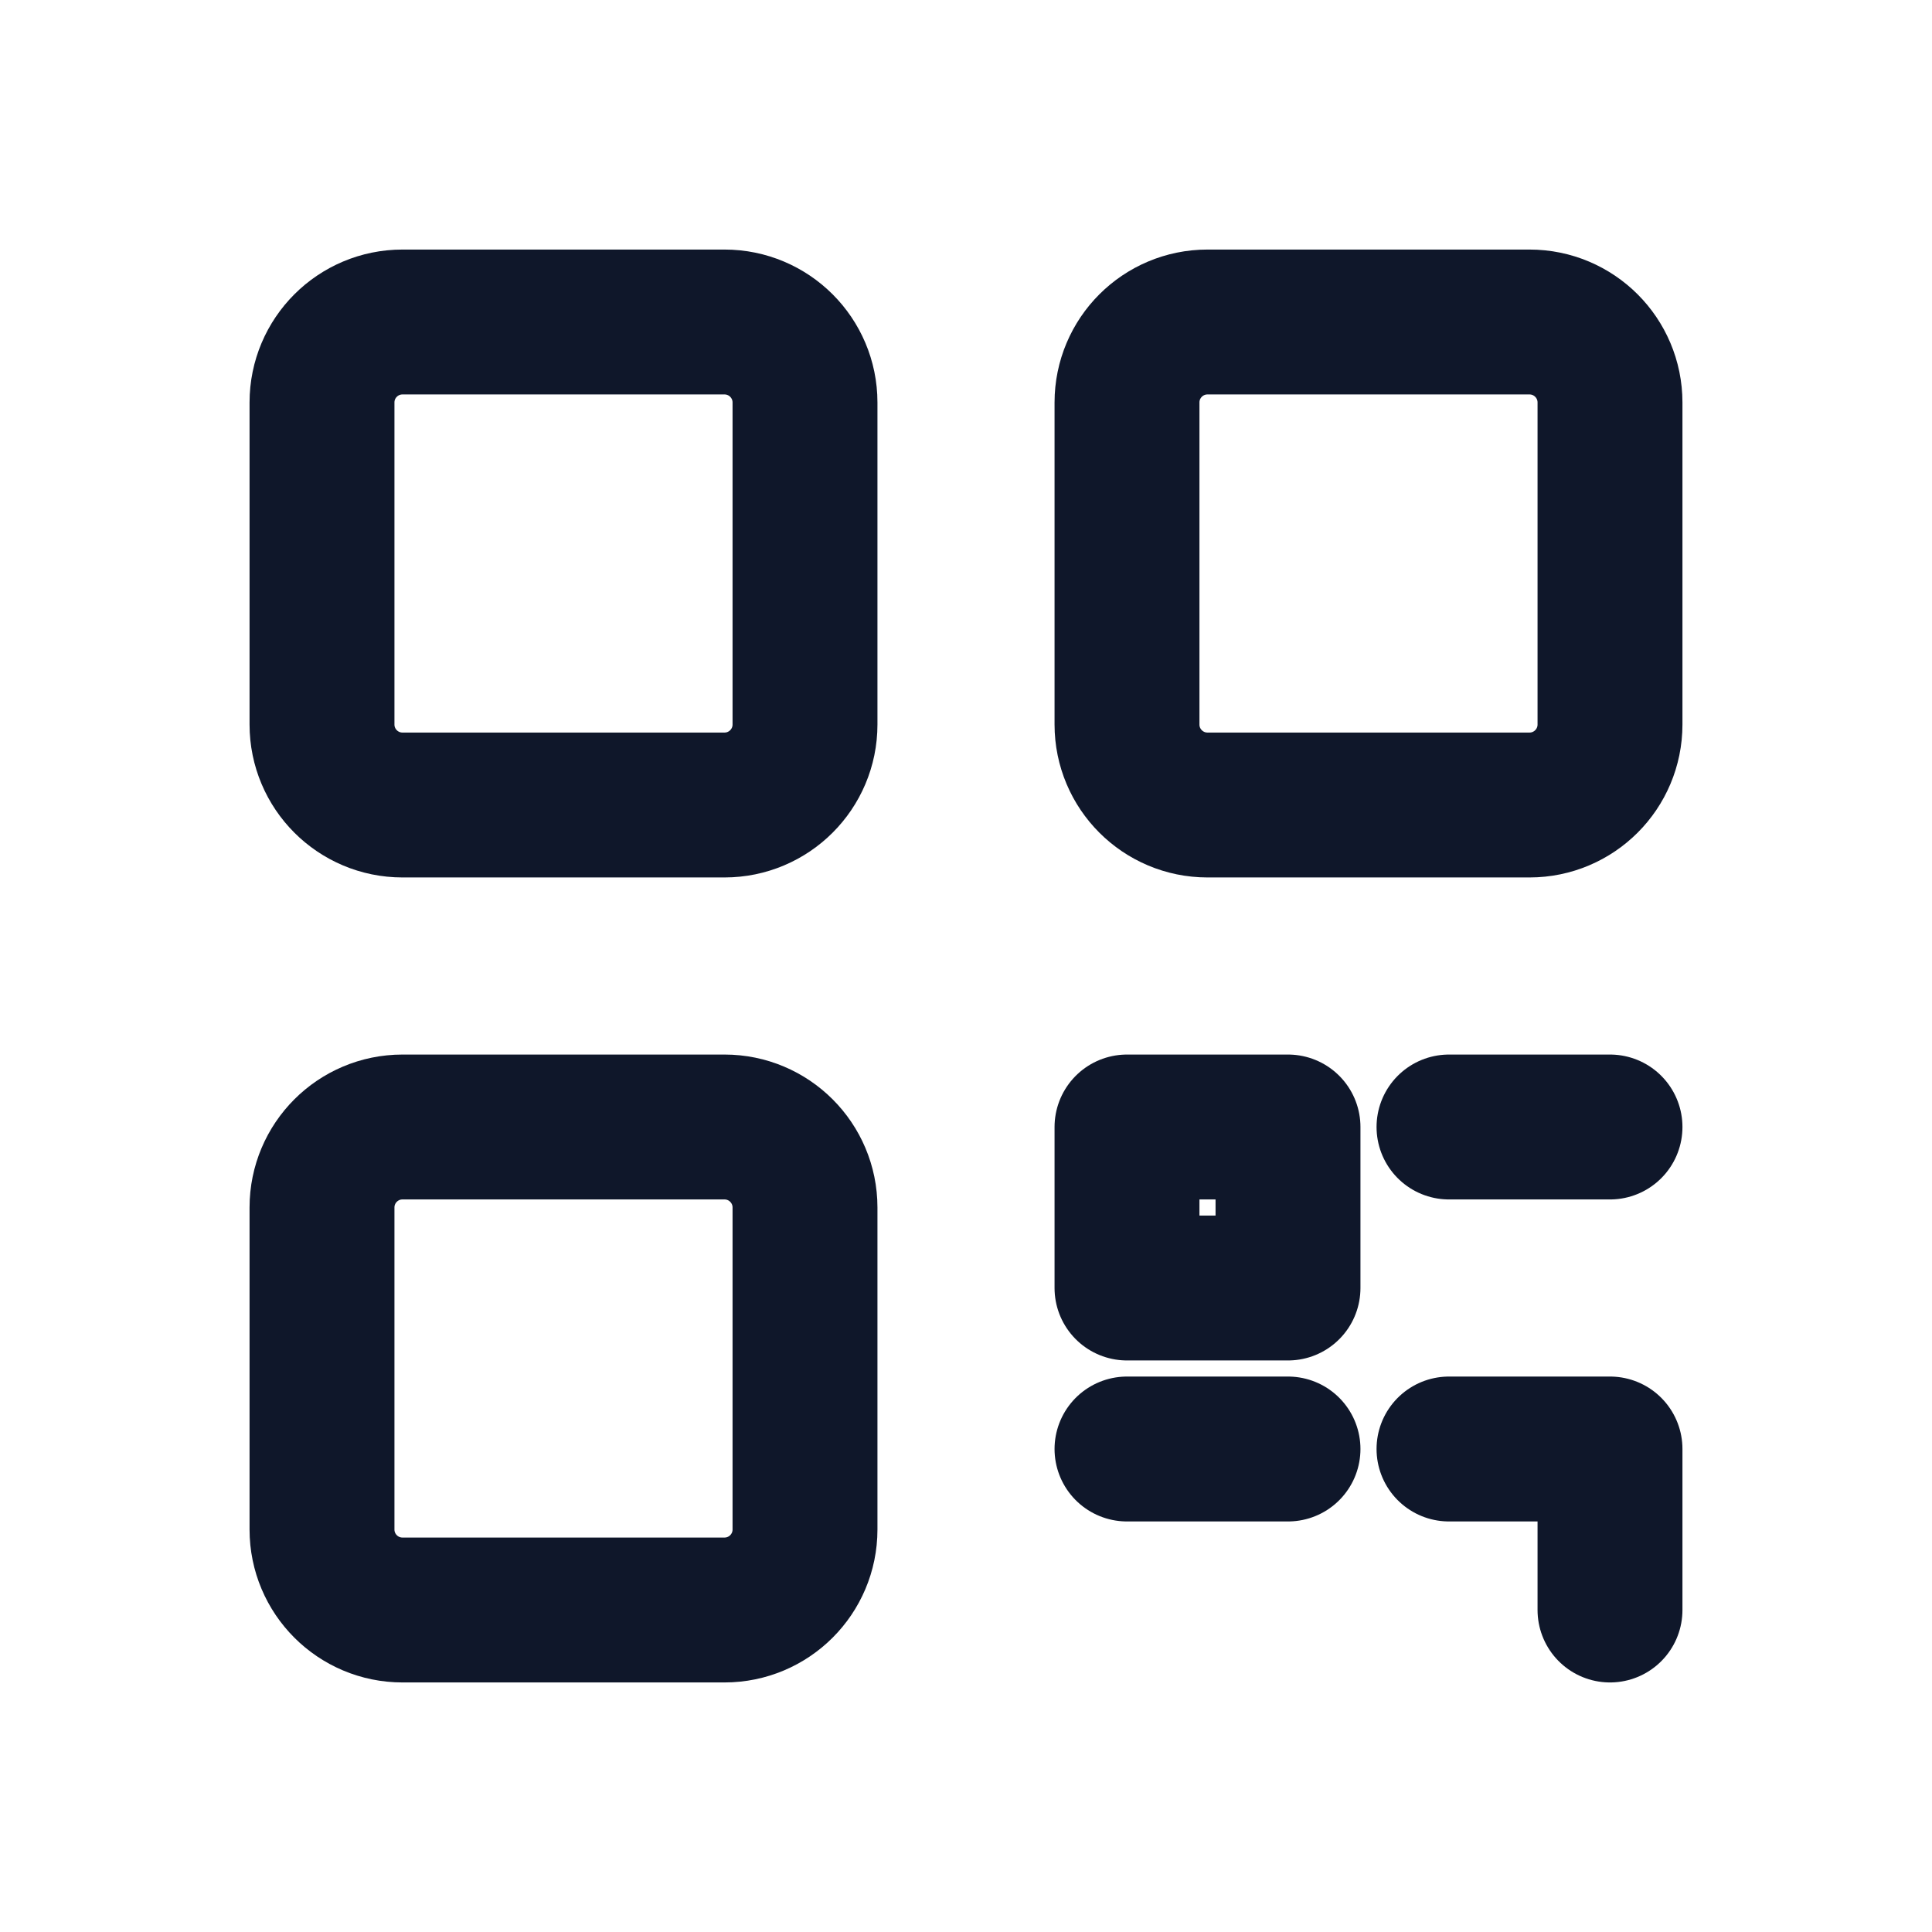
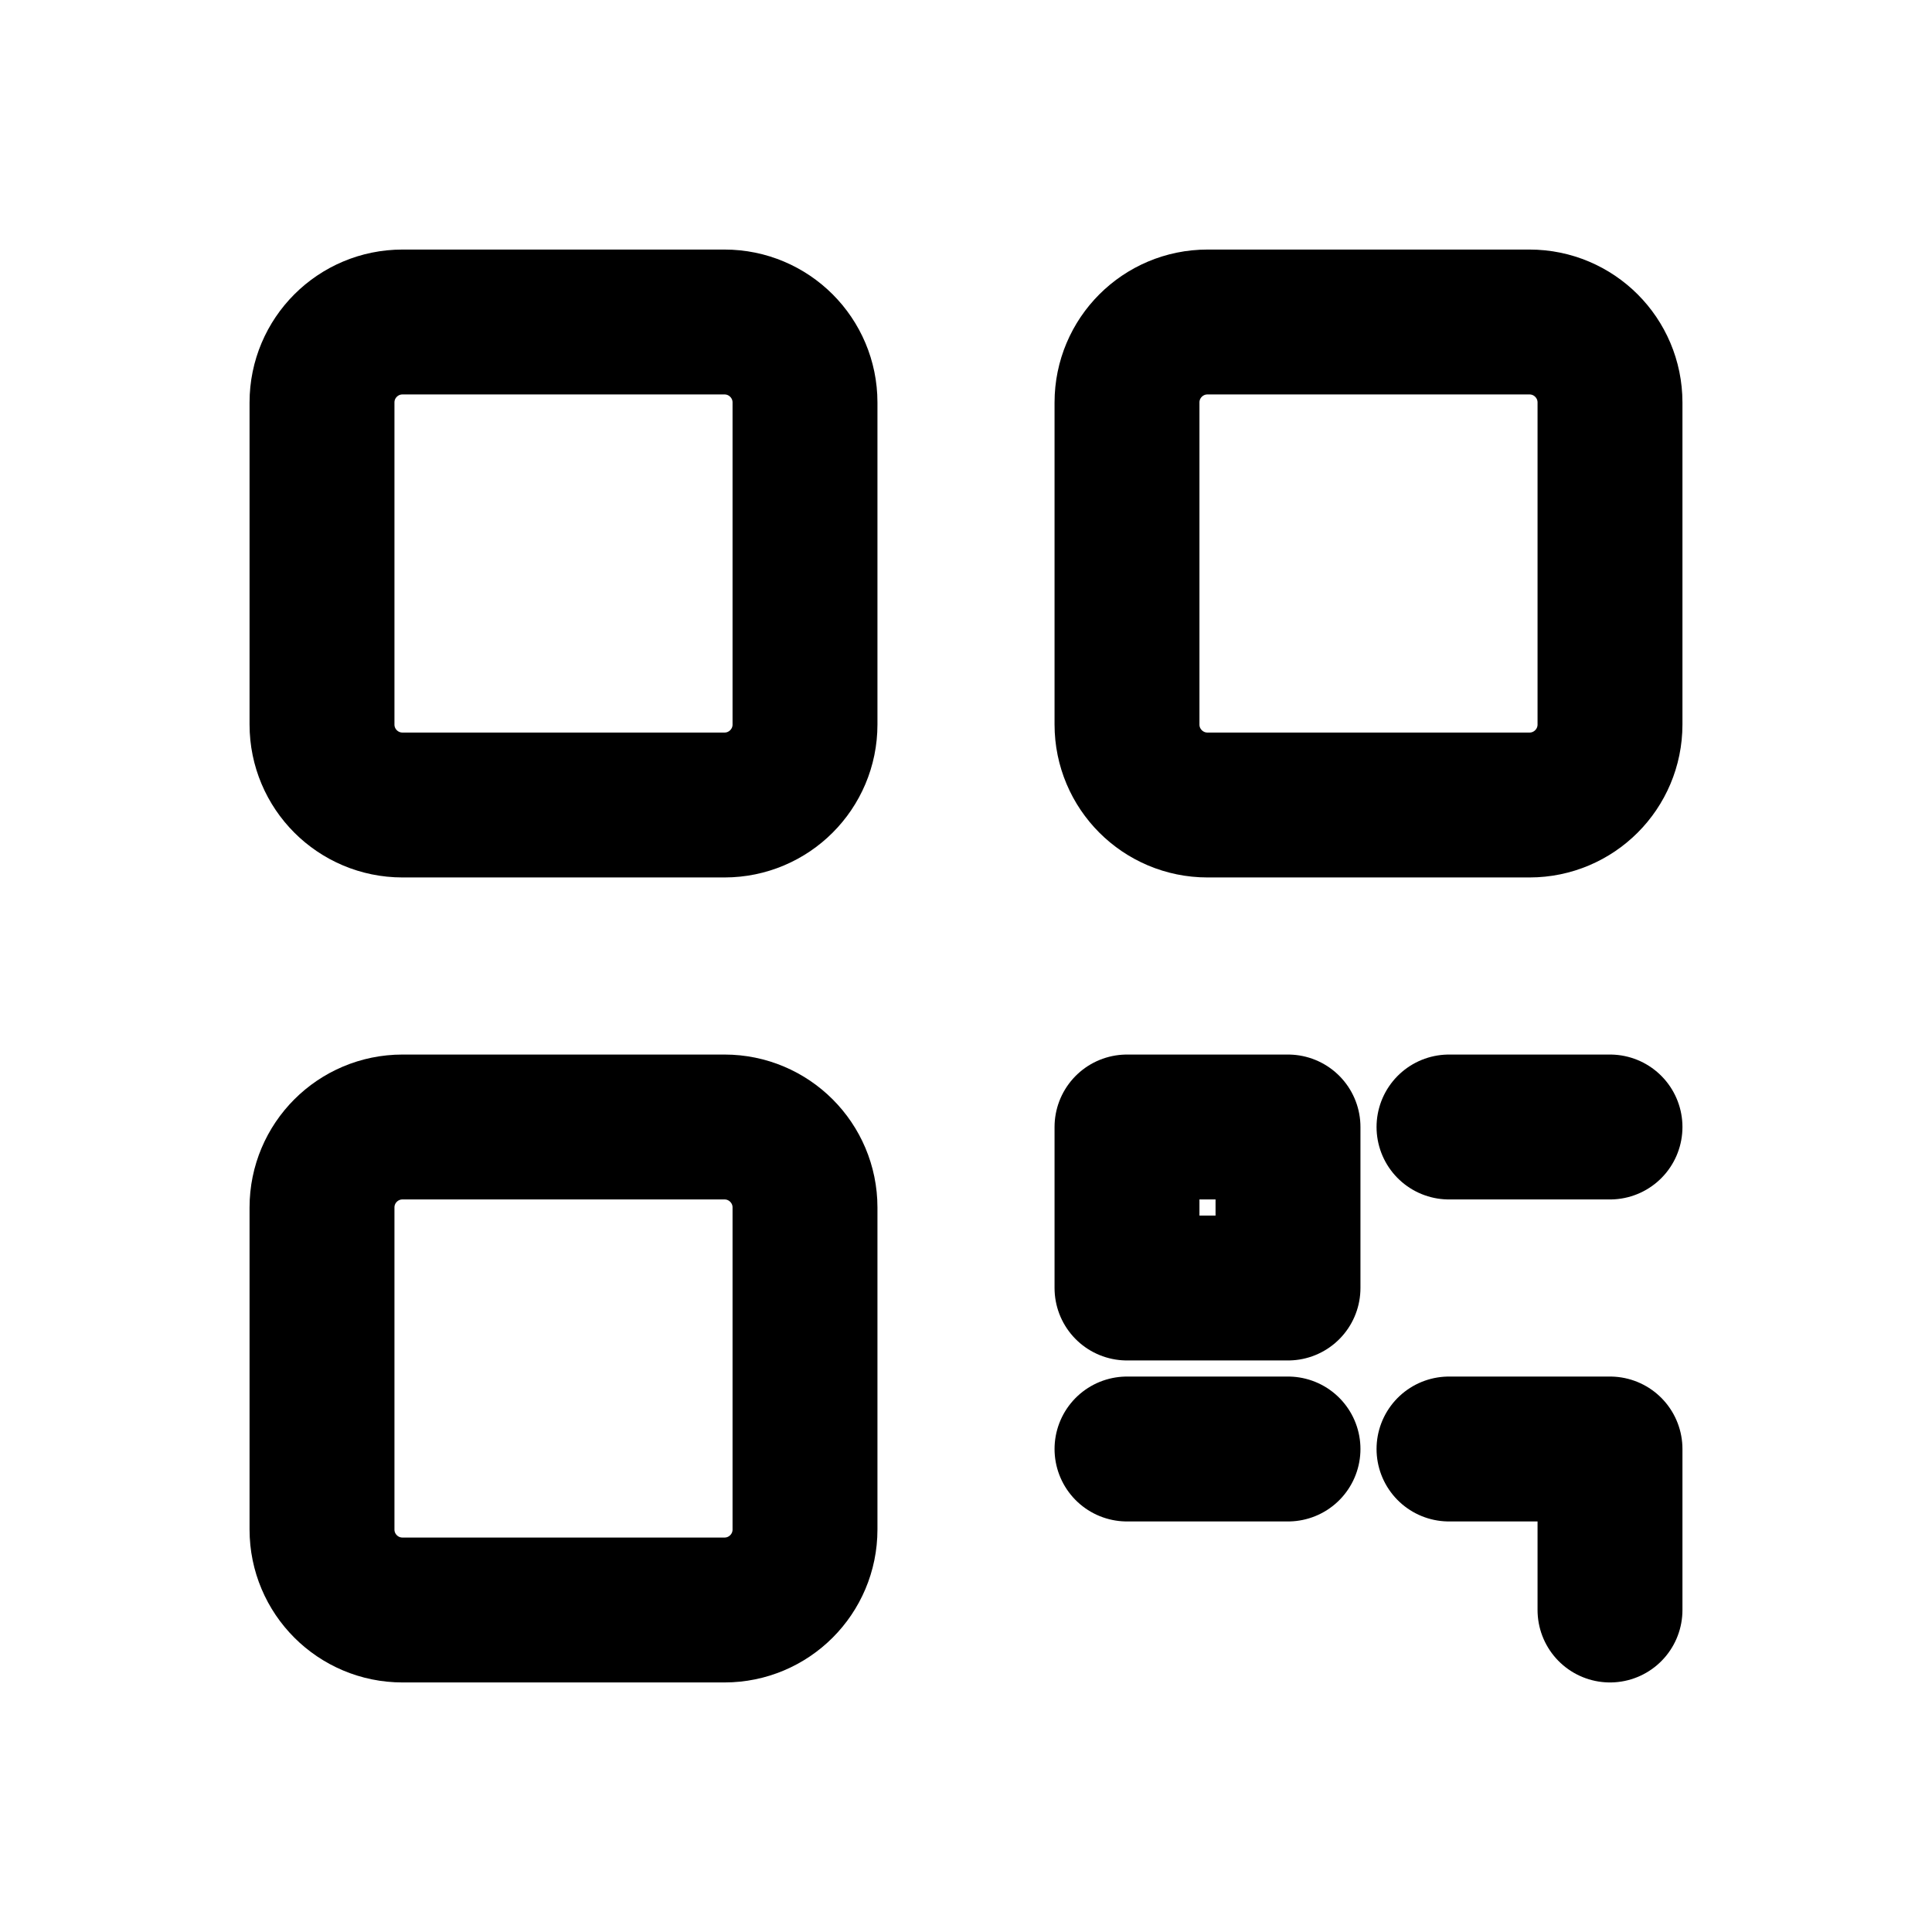
- <svg xmlns="http://www.w3.org/2000/svg" viewBox="0 0 24 24" fill="none" stroke="#0f172a" stroke-width="1.8" stroke-linecap="round" stroke-linejoin="round">
+ <svg xmlns="http://www.w3.org/2000/svg" viewBox="0 0 24 24" fill="none" stroke="currentColor" stroke-width="1.8" stroke-linecap="round" stroke-linejoin="round">
  <rect x="4" y="4" width="6" height="6" rx="1" />
  <rect x="14" y="4" width="6" height="6" rx="1" />
  <rect x="4" y="14" width="6" height="6" rx="1" />
  <path d="M14 14h2v2h-2zM18 14h2M14 18h2M18 18h2v2" />
</svg>
